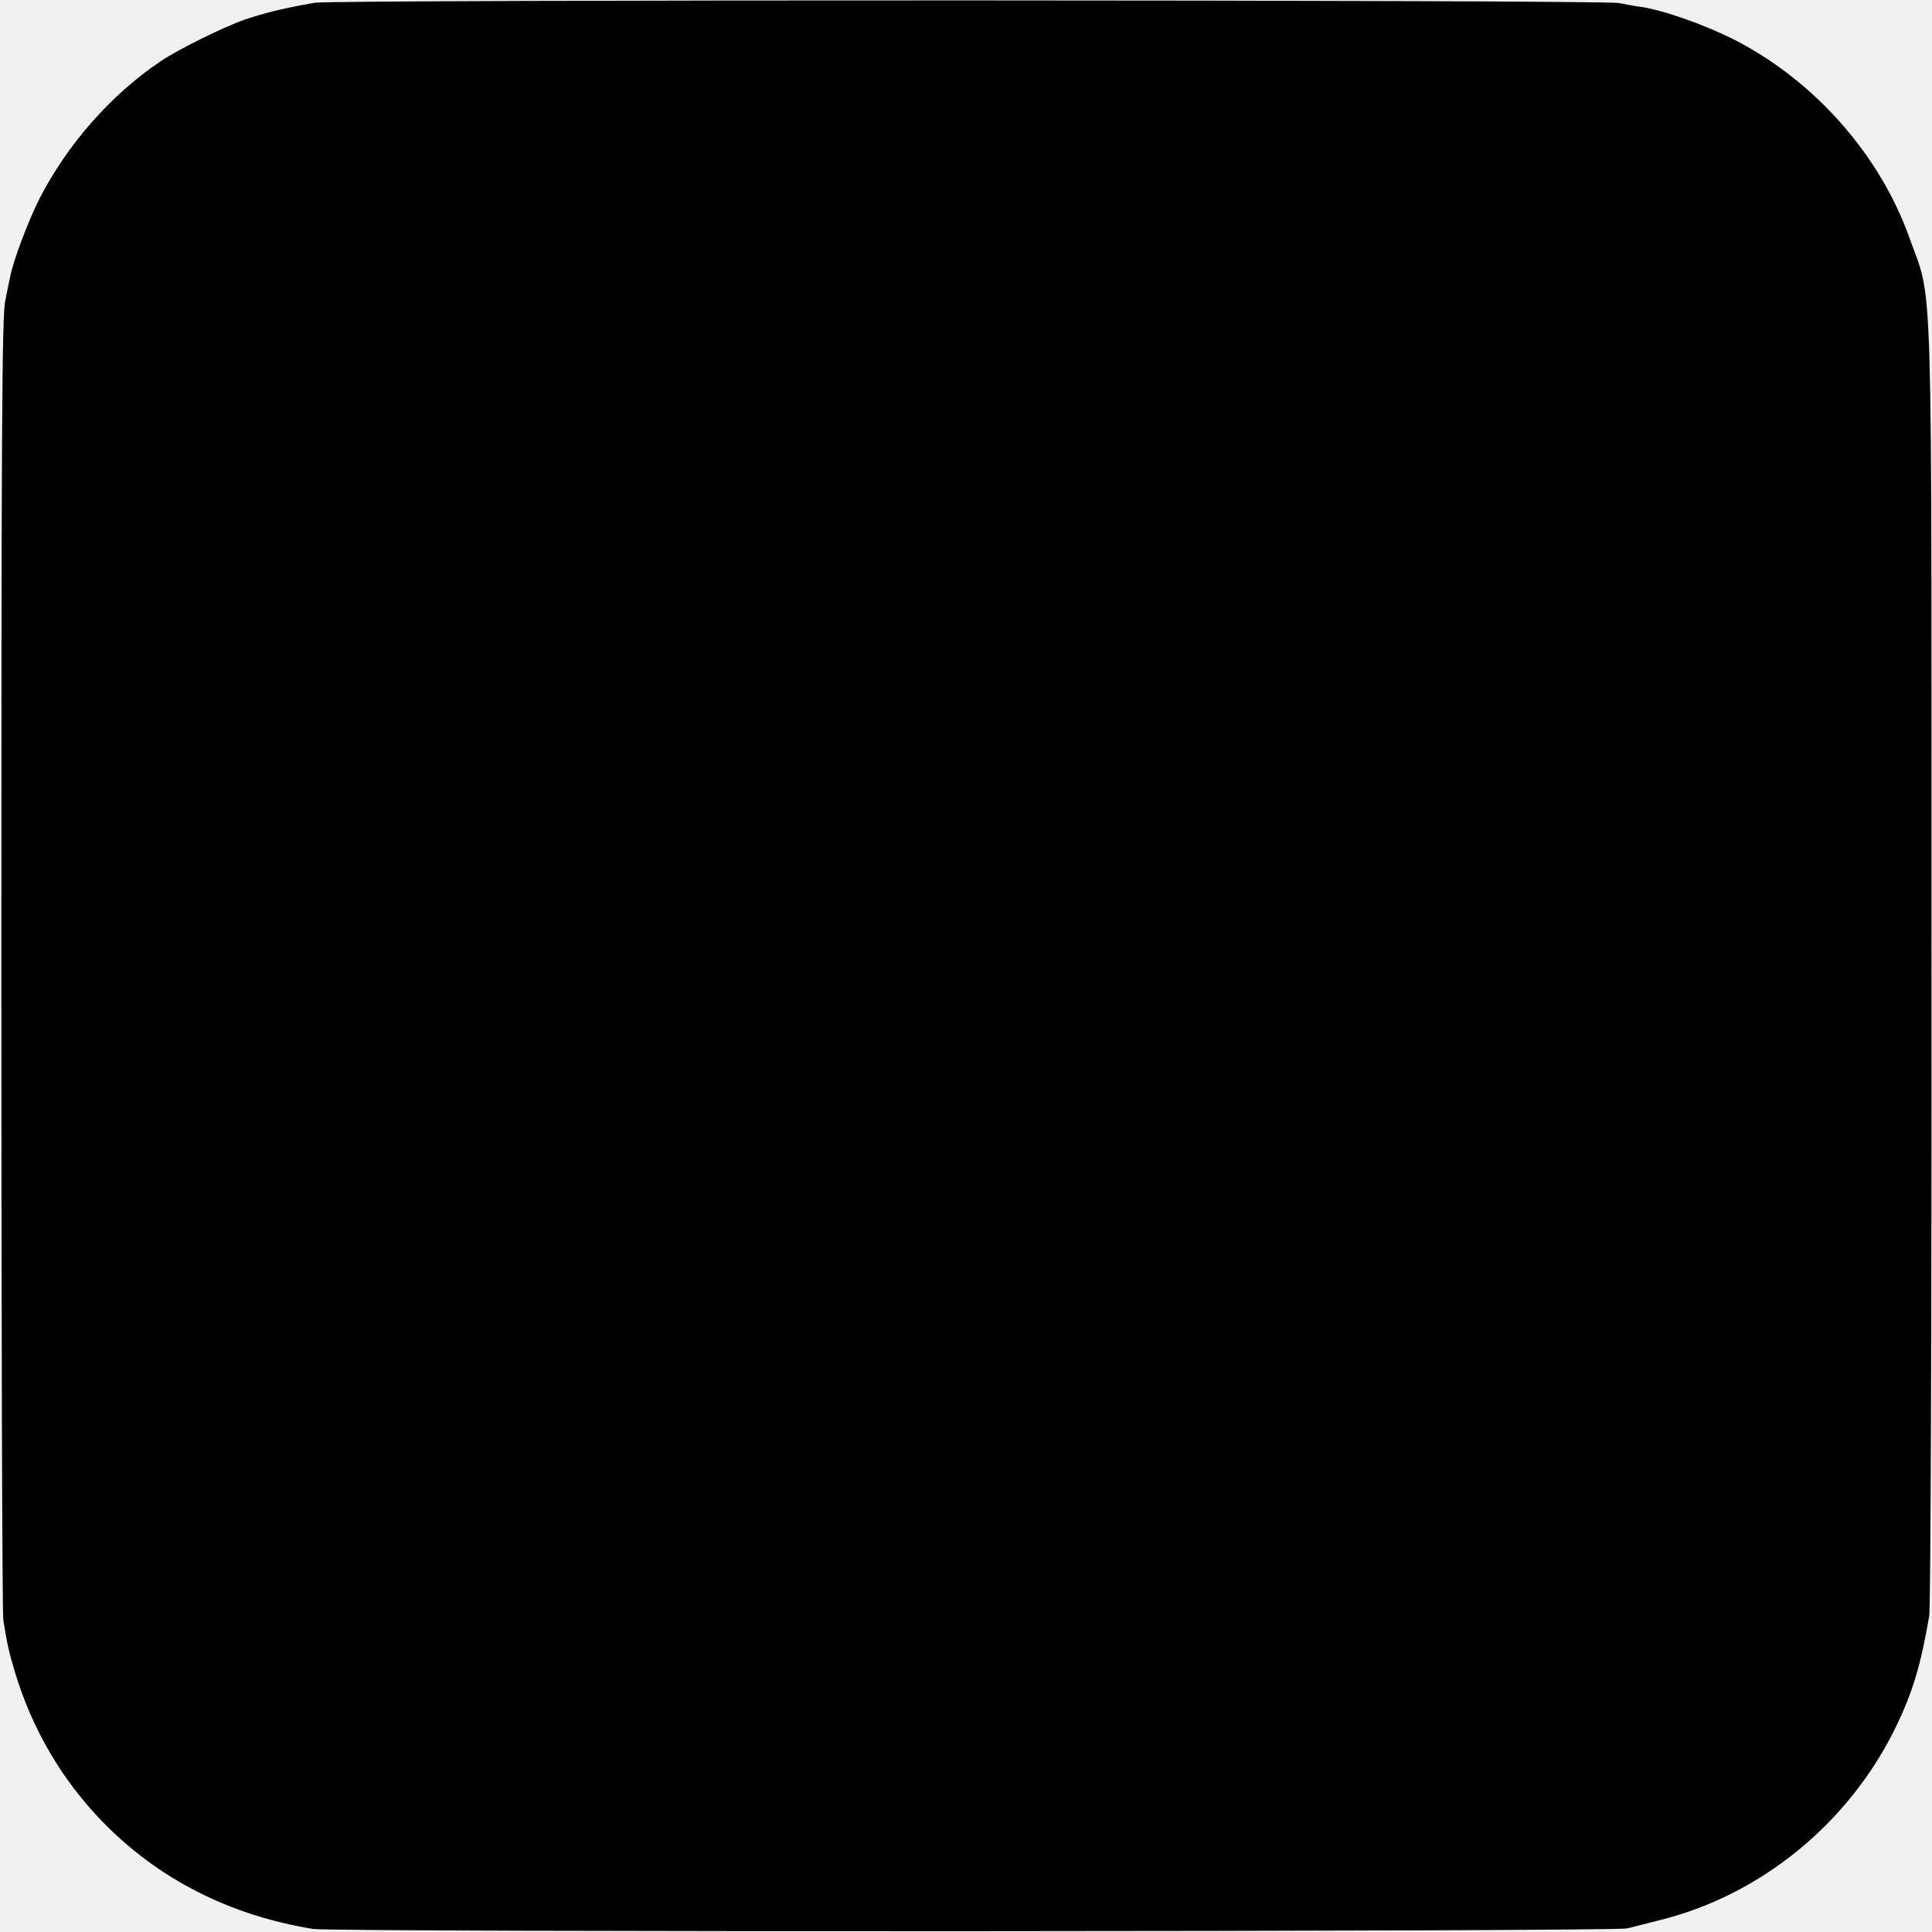
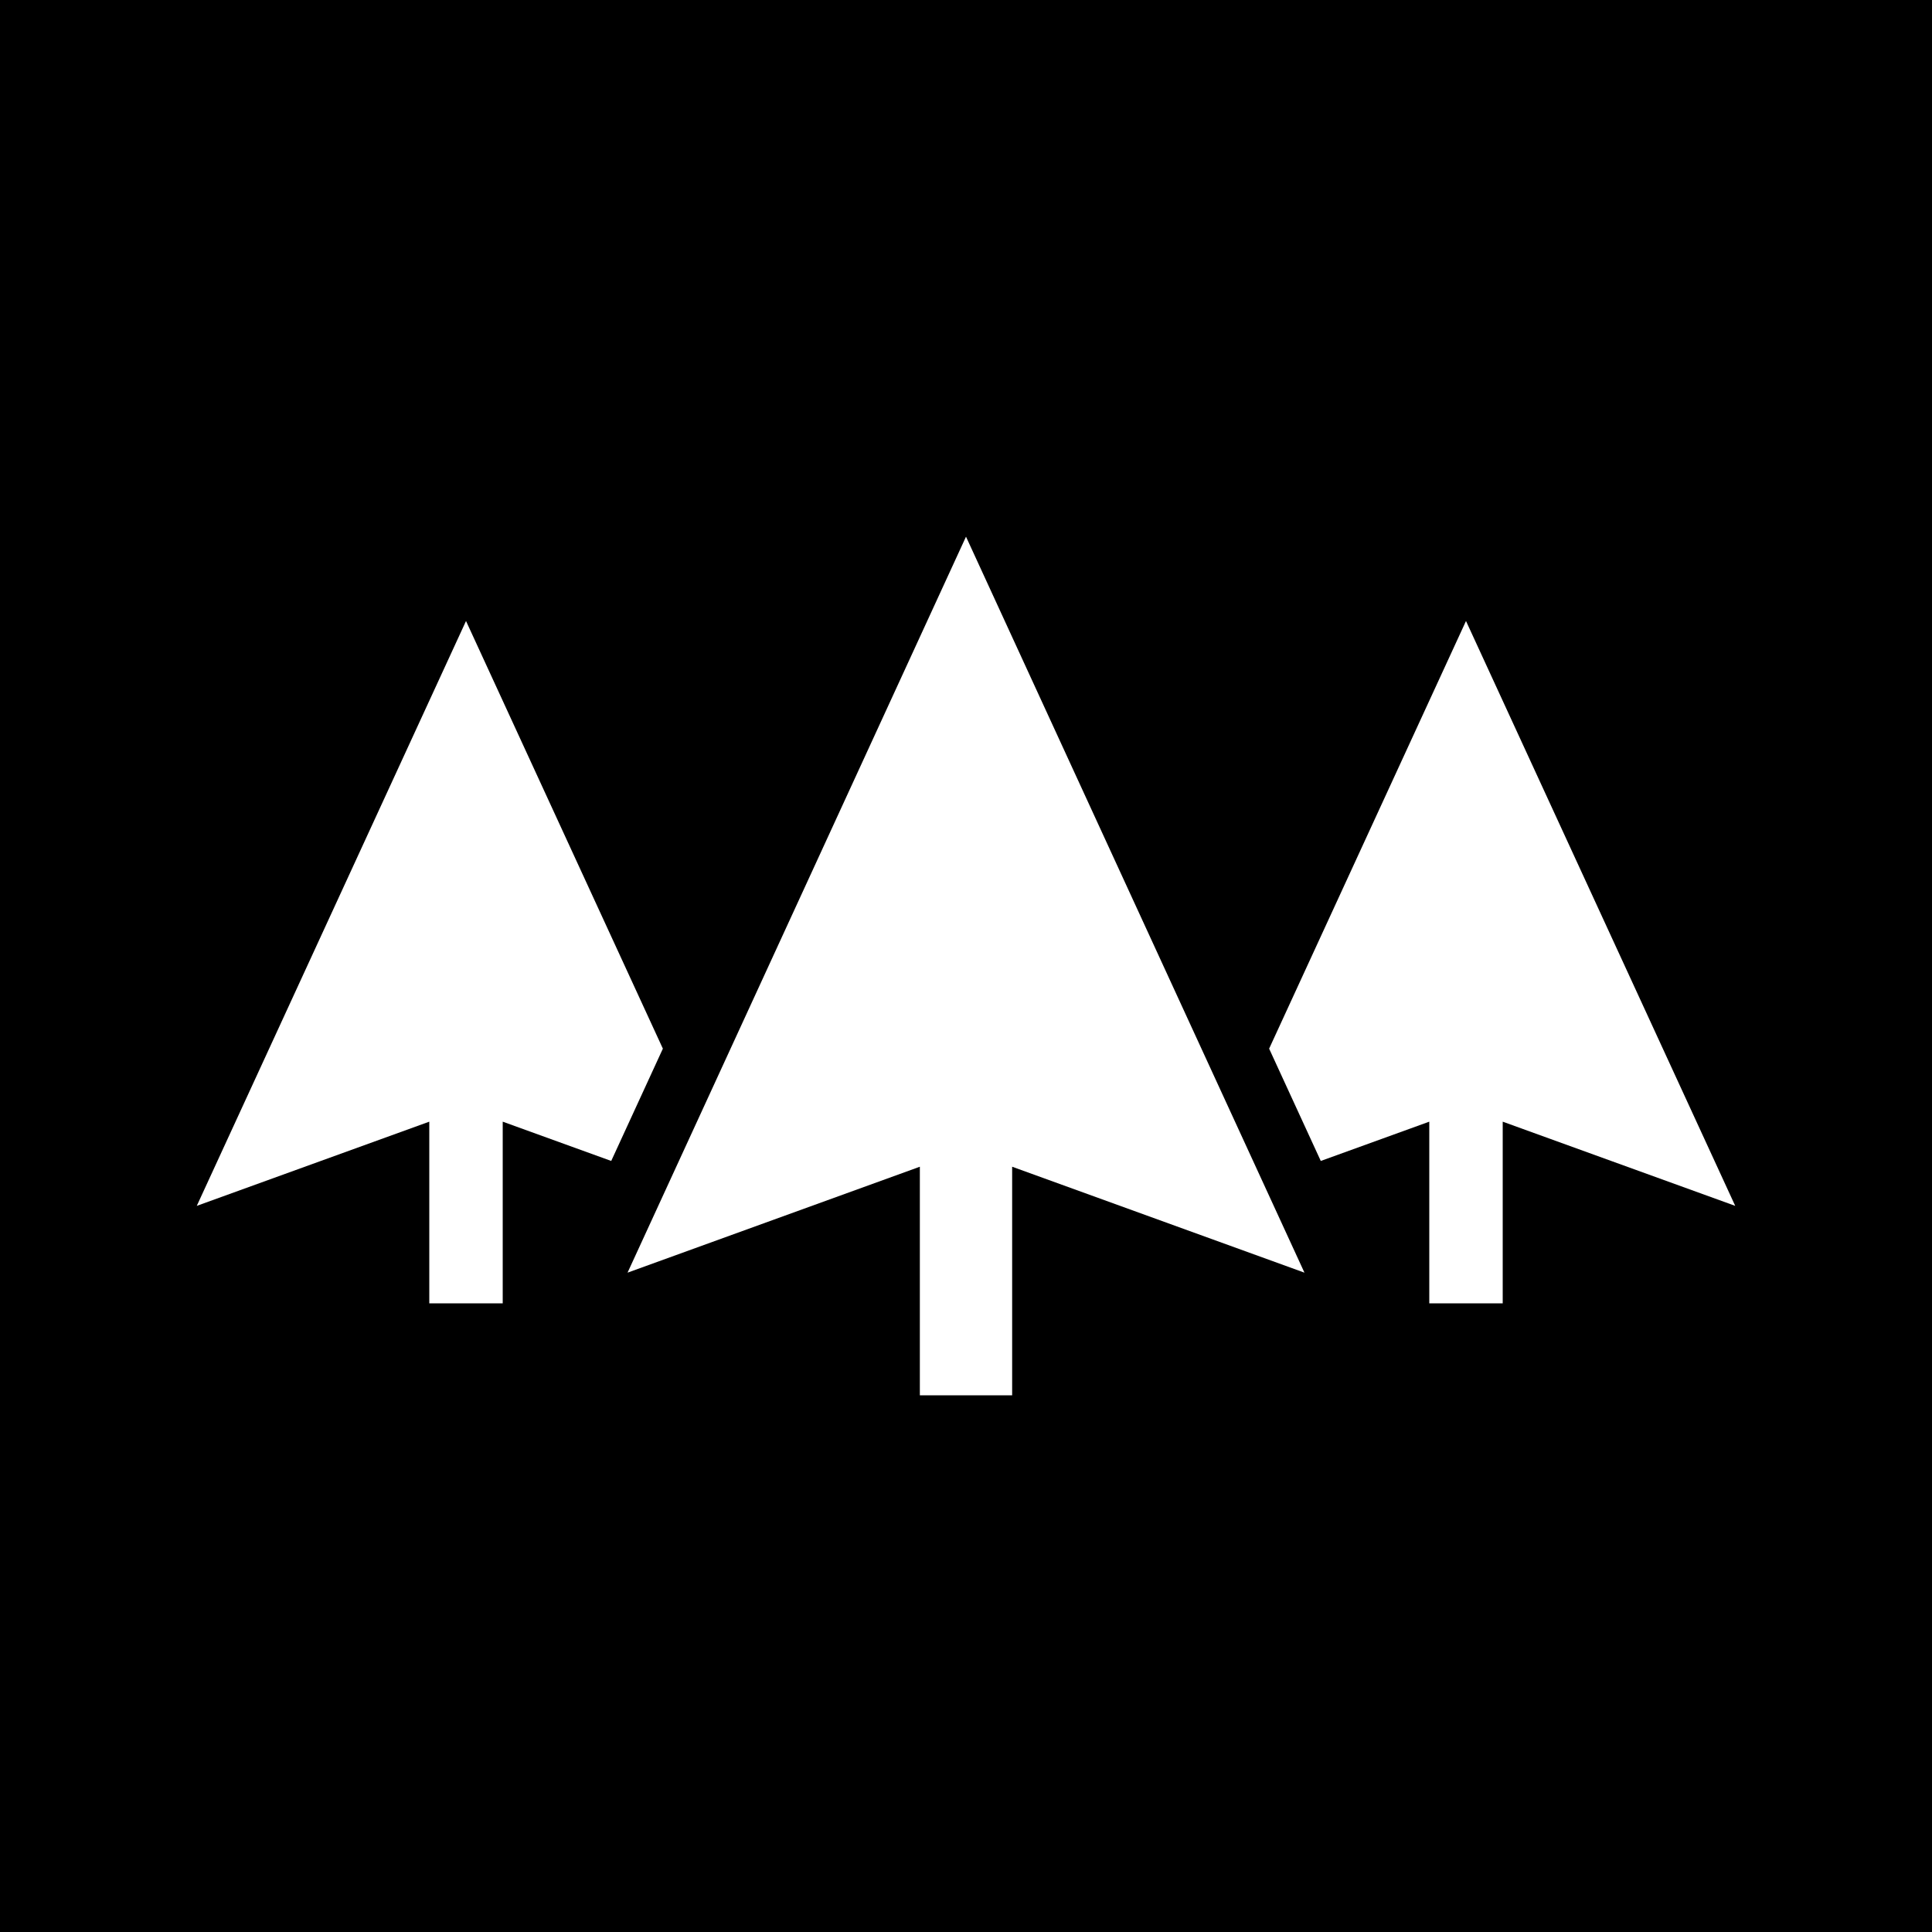
- <svg xmlns="http://www.w3.org/2000/svg" version="1.0" width="700pt" height="700pt" viewBox="0 0 700 700" preserveAspectRatio="xMidYMid meet">
-   <g transform="translate(0,700) scale(0.1,-0.1)" fill="#000000" stroke="none">
-     <path d="M1140 6990 c-108 -19 -179 -36 -253 -61 -75 -26 -242 -108 -305 -151 -180 -121 -338 -301 -439 -498 -41 -81 -96 -226 -107 -287 -2 -10 -10 -47 -17 -83 -12 -54 -14 -476 -14 -2400 0 -1284 3 -2355 7 -2380 15 -93 20 -113 42 -188 62 -206 169 -389 316 -541 203 -209 462 -341 765 -390 71 -12 4714 -10 4760 2 17 4 68 17 115 29 372 91 694 356 863 709 58 121 87 220 117 394 5 28 9 1090 8 2360 0 2601 7 2389 -80 2634 -107 300 -342 566 -630 715 -110 56 -262 110 -348 122 -14 1 -47 8 -75 13 -60 12 -4656 13 -4725 1z" />
+ <svg xmlns="http://www.w3.org/2000/svg" width="150" height="150" viewBox="0 0 150 150" fill="none">
+   <g clip-path="url(#clip0_1850_104)">
+     <rect width="150" height="150" fill="white" />
+     <path d="M0 0H150V150H0V0Z" fill="black" />
+     <path fill-rule="evenodd" clip-rule="evenodd" d="M101.278 98.809L75 41.667L48.722 98.809L71.417 90.584V108.333H78.583V90.584L101.278 98.809Z" fill="white" />
+     <path d="M102.545 90.136L98.535 81.417L113.819 48.214L134.722 93.623L116.67 87.086V101.19H110.969V87.086L102.545 90.136Z" fill="white" />
+     <path d="M47.455 90.136L39.031 87.086V101.19H33.33V87.086L15.278 93.623L36.181 48.214L51.465 81.417L47.455 90.136Z" fill="white" />
  </g>
+   <defs>
+     <clipPath id="clip0_1850_104">
+       <rect width="150" height="150" fill="white" />
+     </clipPath>
+   </defs>
</svg>
